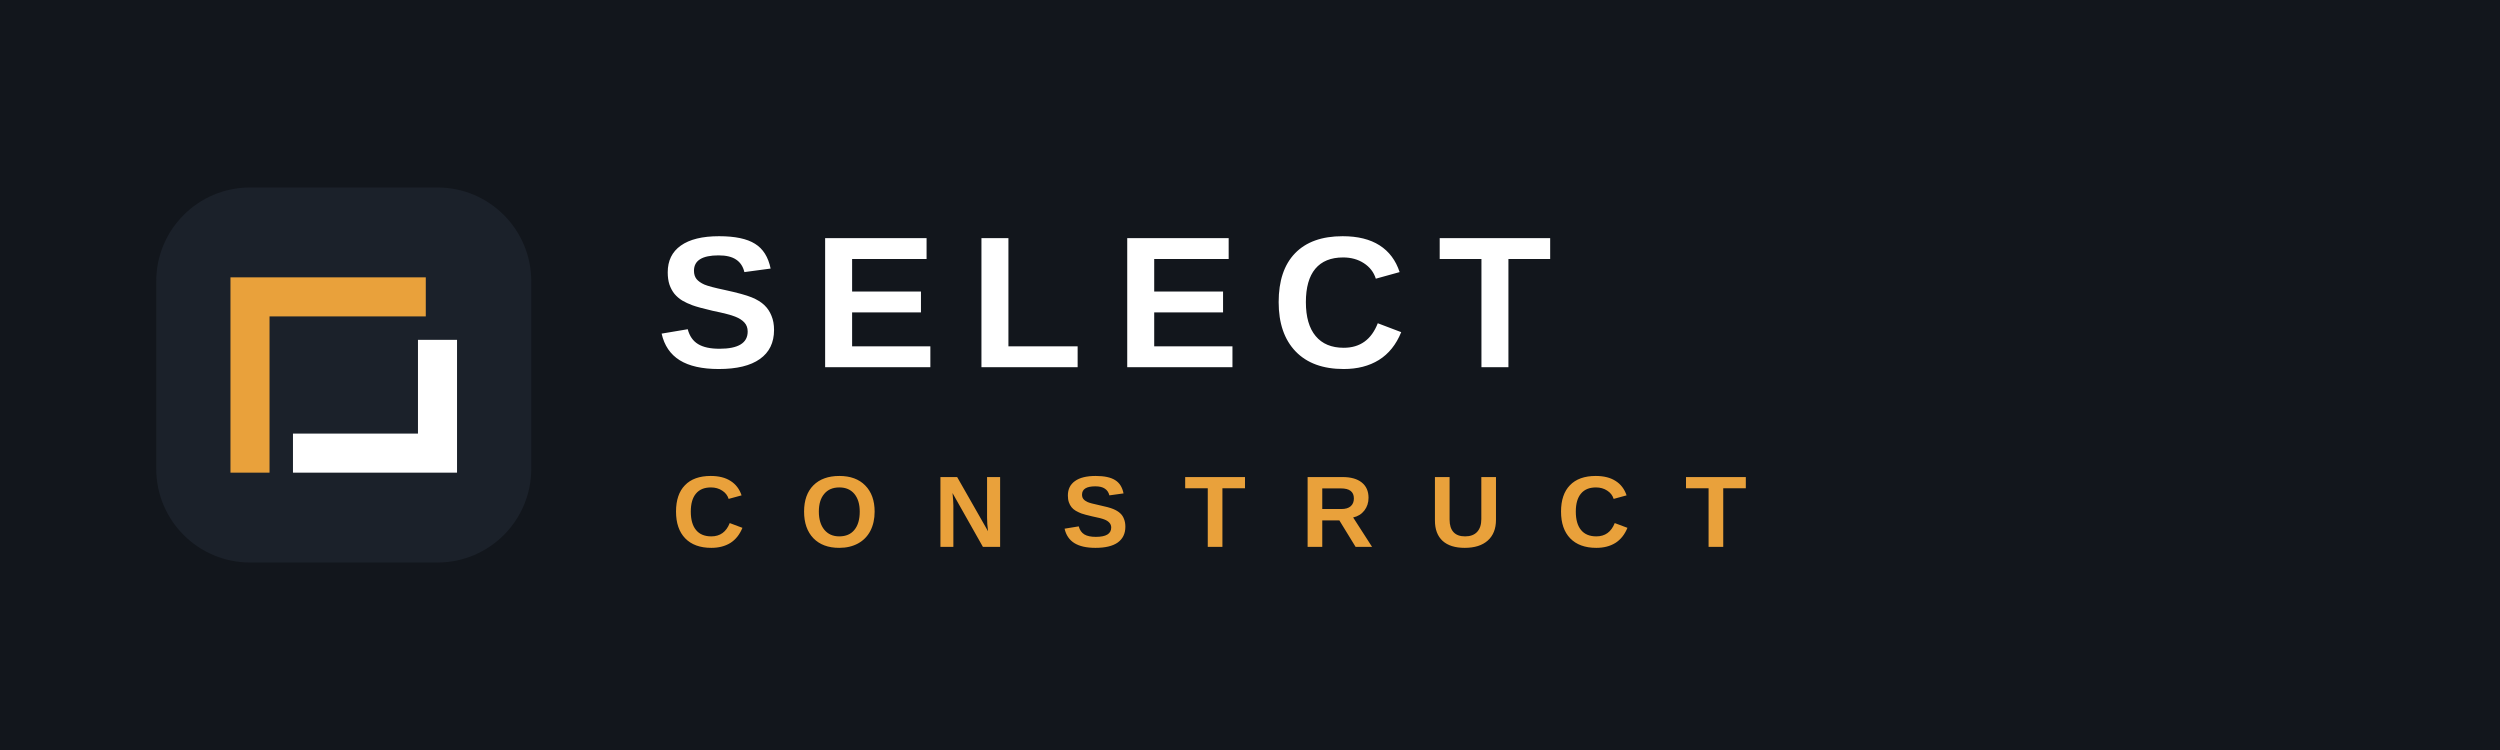
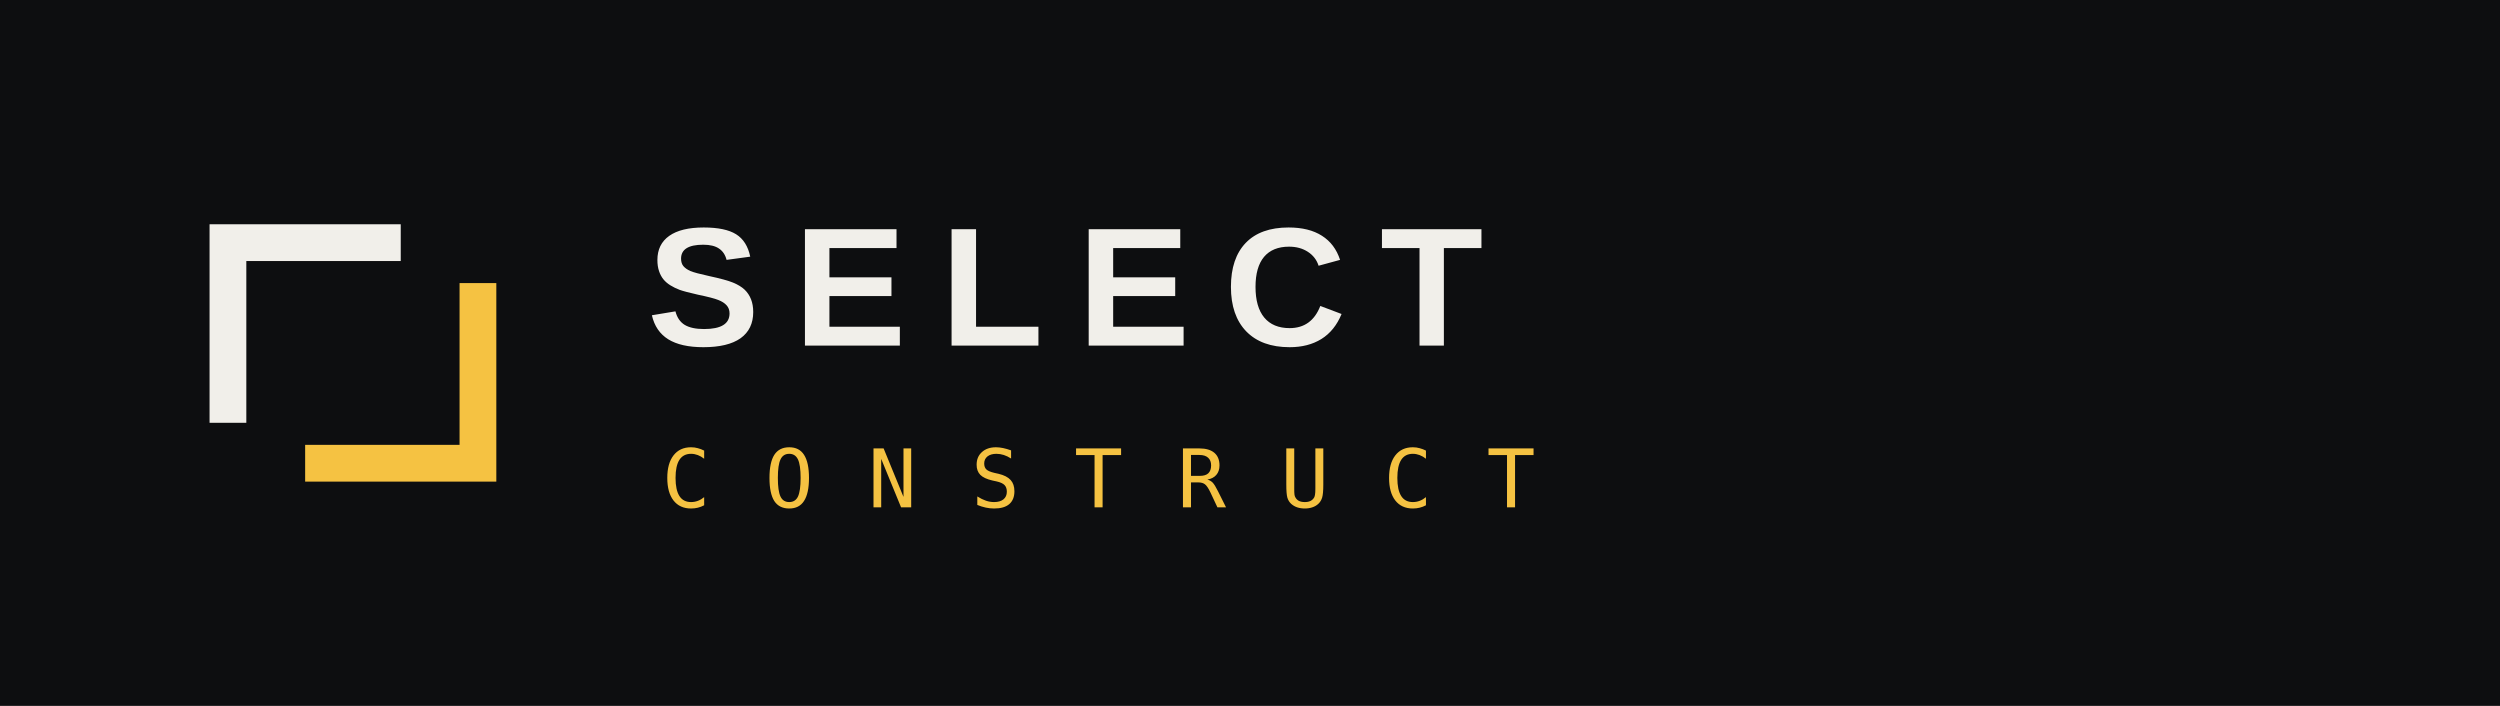
- <svg xmlns="http://www.w3.org/2000/svg" viewBox="0 0 320 96" width="320" height="96" role="img" aria-label="SELECT CONSTRUCT">
-   <rect width="320" height="96" fill="#12161C" />
-   <g transform="translate(20 24)">
-     <rect width="48" height="48" rx="12" fill="#1B212A" />
-     <path d="M12 34V14h20" fill="none" stroke="#E9A13B" stroke-width="5" stroke-linecap="square" />
-     <path d="M20 34h16V22" fill="none" stroke="#ffffff" stroke-width="5" stroke-linecap="square" />
+ <svg xmlns="http://www.w3.org/2000/svg" viewBox="0 0 340 96" width="340" height="96" role="img" aria-label="SELECT CONSTRUCT">
+   <rect width="340" height="96" fill="#0D0E10" />
+   <g transform="translate(24 24)">
+     <path d="M7 31V9h21" fill="none" stroke="#F1EFEA" stroke-width="5" stroke-linecap="square" />
+     <path d="M20 39h21V17" fill="none" stroke="#F5C242" stroke-width="5" stroke-linecap="square" />
  </g>
-   <text x="84" y="47" fill="#ffffff" font-family="Manrope, Arial, sans-serif" font-size="24" font-weight="800" letter-spacing="4">SELECT</text>
-   <text x="86" y="70" fill="#E9A13B" font-family="Manrope, Arial, sans-serif" font-size="13" font-weight="600" letter-spacing="7">CONSTRUCT</text>
+   <text x="88" y="47" fill="#F1EFEA" font-family="Archivo, Arial, sans-serif" font-size="23" font-weight="700" letter-spacing="4.6">SELECT</text>
+   <text x="90" y="69" fill="#F5C242" font-family="'IBM Plex Mono', monospace" font-size="11" letter-spacing="7.4">CONSTRUCT</text>
</svg>
